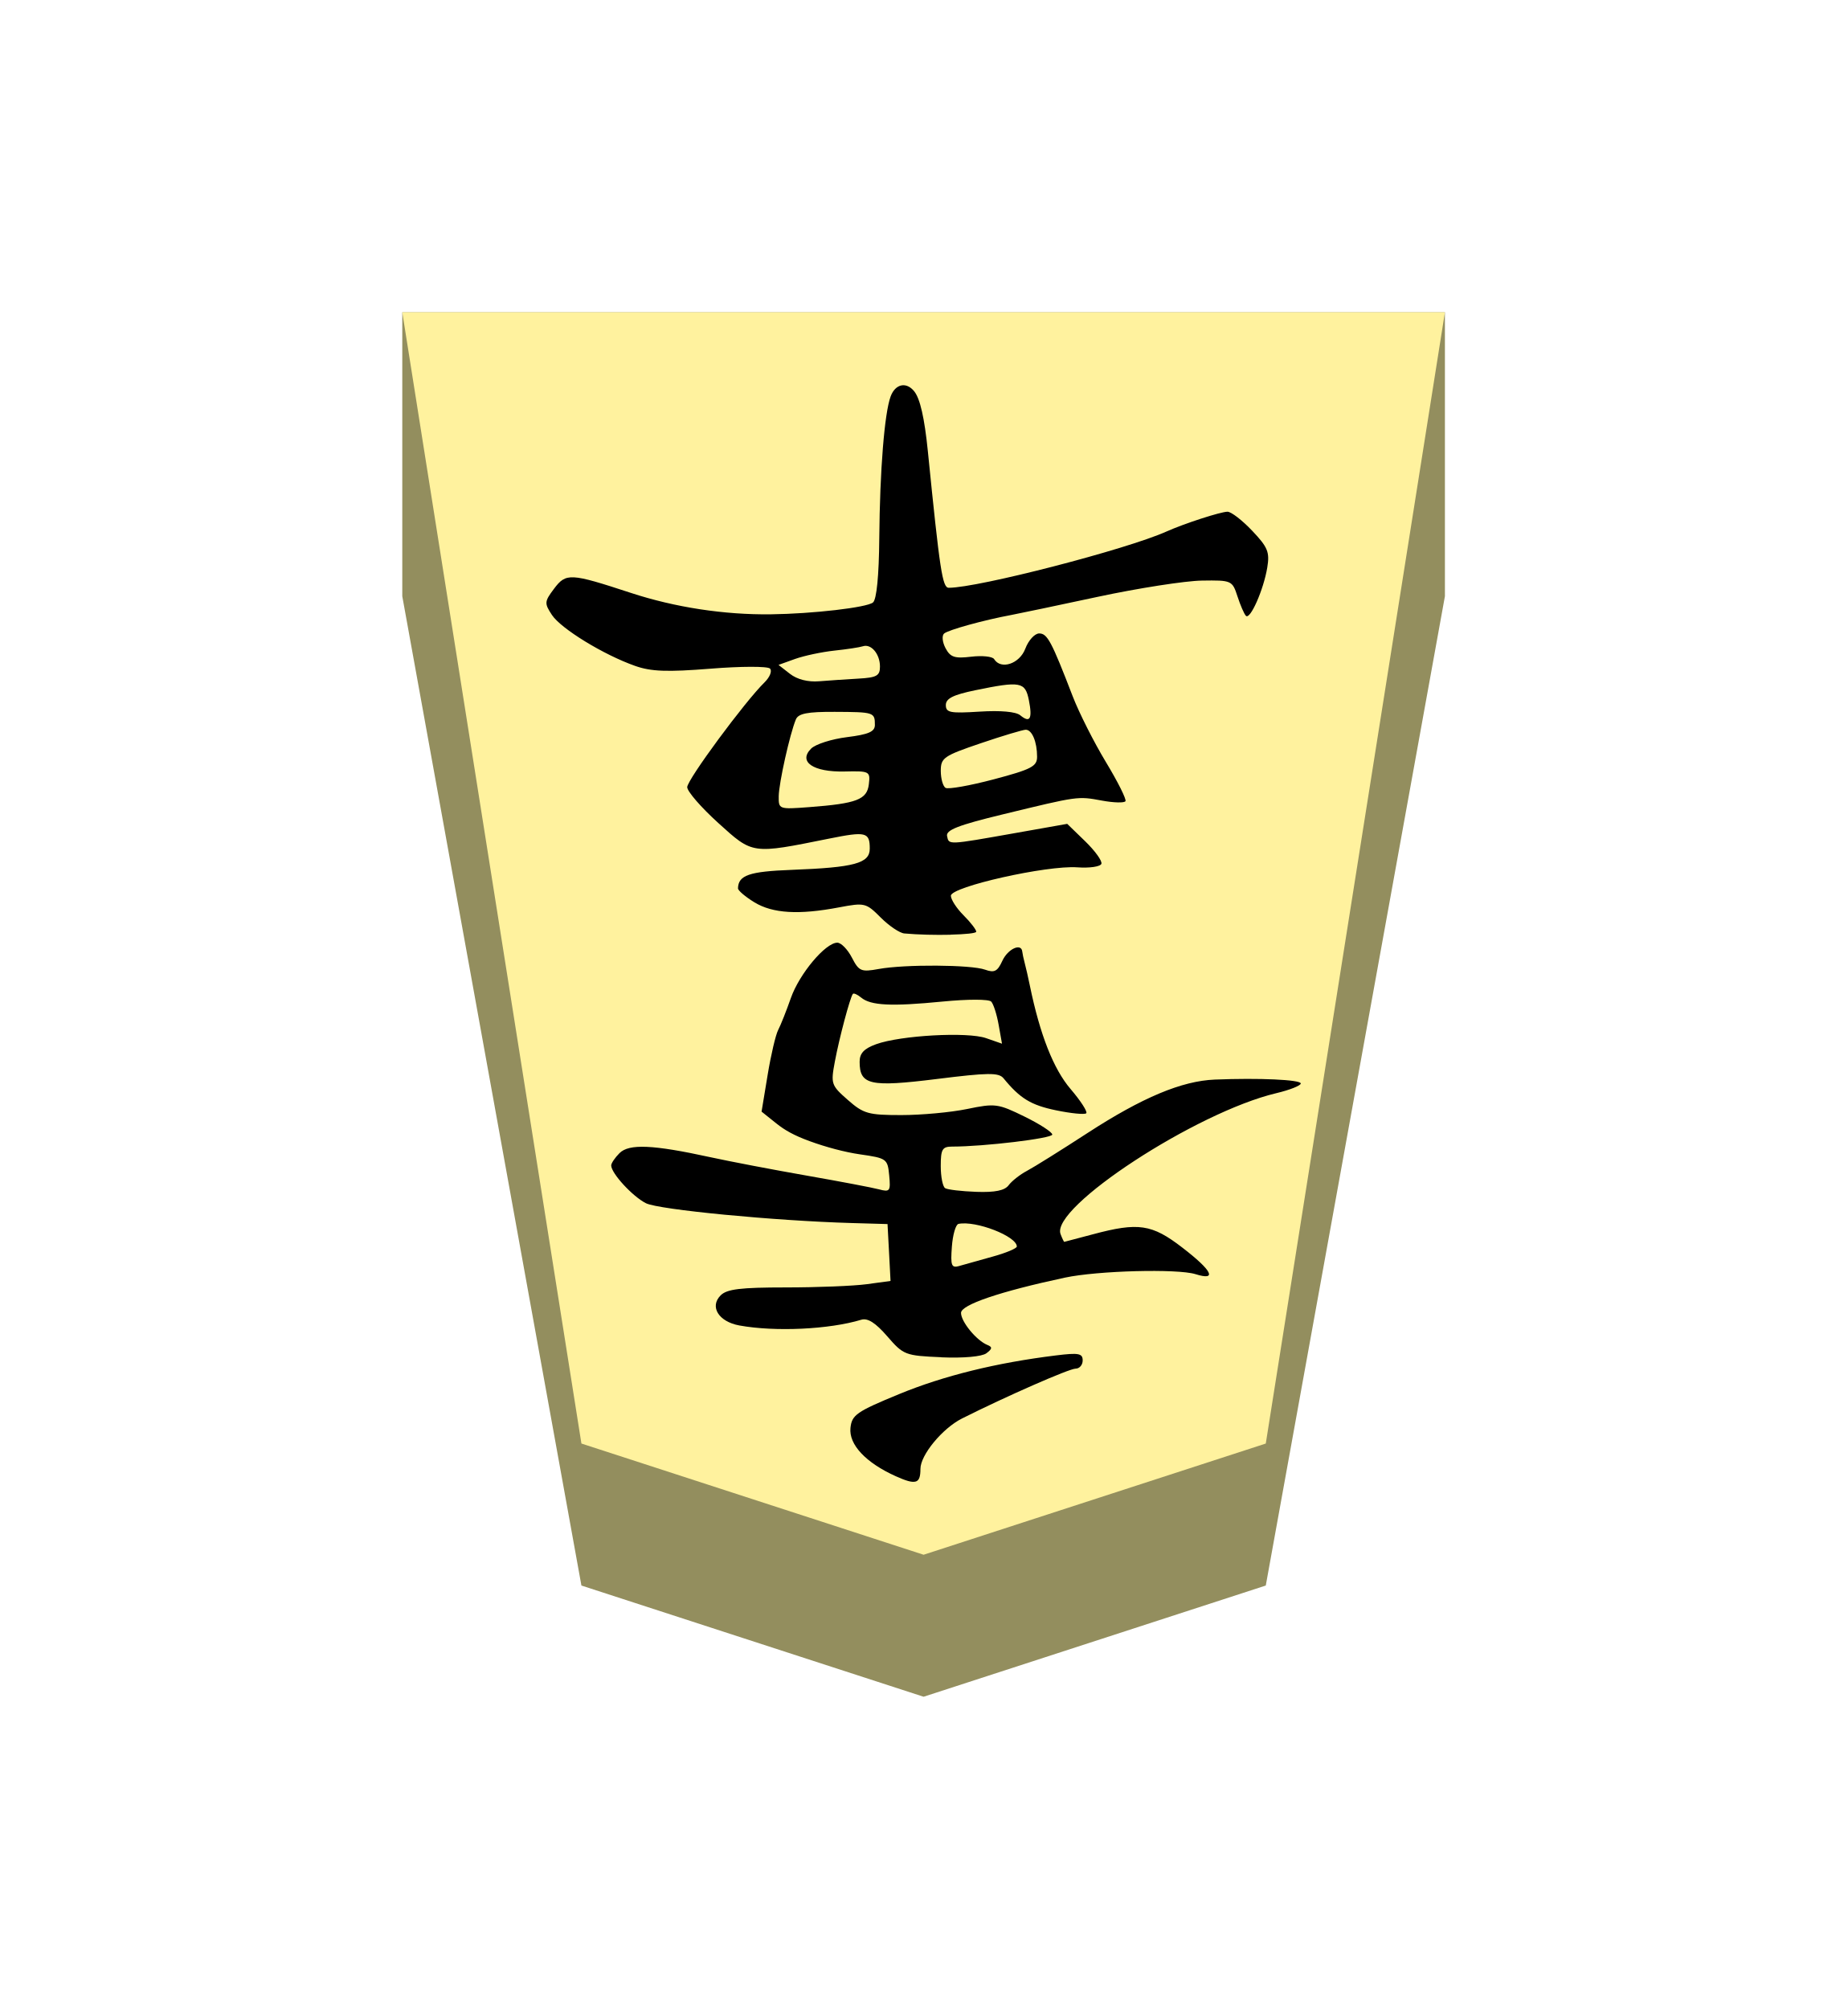
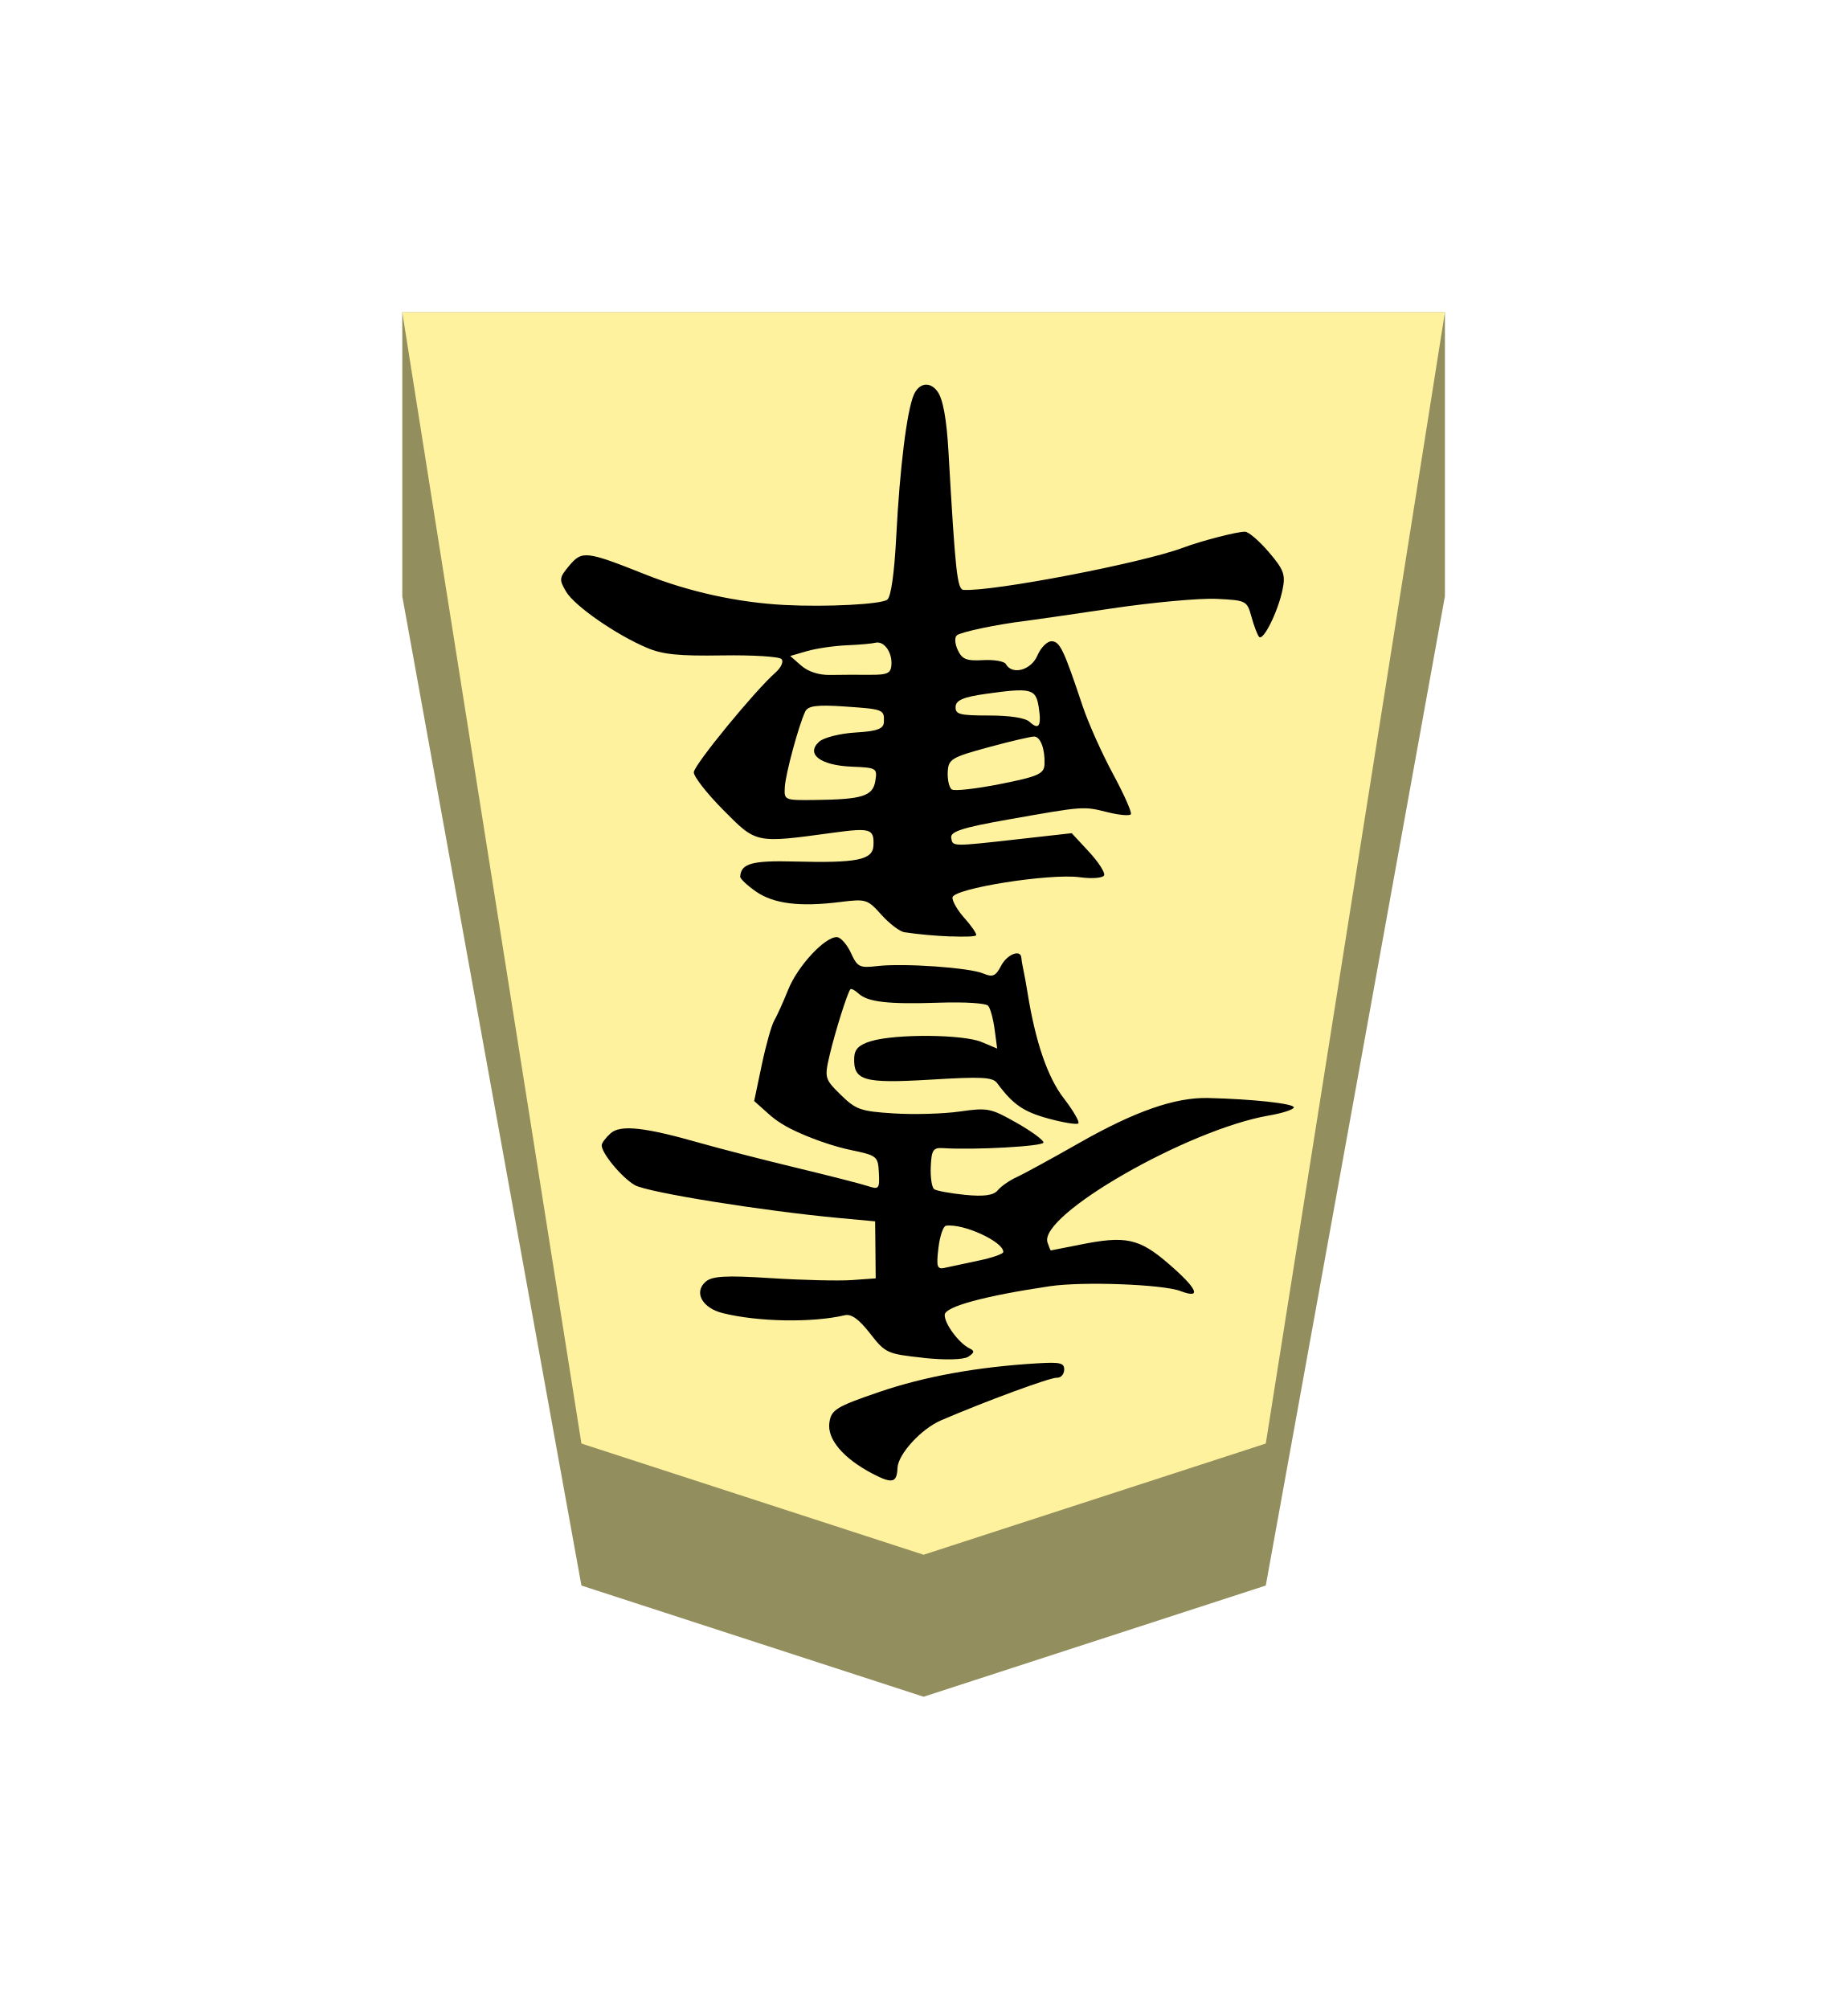
<svg xmlns="http://www.w3.org/2000/svg" viewBox="-1.542 -1.677 41.634 45.274" version="1.1" id="svg1" xml:space="preserve">
  <defs id="defs1" />
  <g id="layer1" transform="matrix(-0.8188152,0,0,-1,105.2506,205.36)">
    <path style="fill:#938e5e;fill-opacity:1;fill-rule:evenodd;stroke:none;stroke-width:1;stroke-linecap:round;stroke-linejoin:round;stroke-dasharray:none;stroke-opacity:1;paint-order:stroke fill markers" d="m 119.35,200 v -6.4 l -4.931,-22.294 -9.419,-2.506 -9.419,2.506 -4.931,22.294 2e-6,6.4 z" id="path12" />
    <path style="display:inline;fill:#fff29e;fill-opacity:1;fill-rule:evenodd;stroke:none;stroke-width:0.361;stroke-linecap:round;stroke-linejoin:round;paint-order:stroke fill markers" d="m 105,172 9.419,2.506 L 119.35,200 h -28.7 l 4.931,-25.494 z" id="path13" />
-     <path id="path1" style="fill:#000000;stroke-width:0.477" d="m 105.219,173.649 c -0.101,0.025 -0.132,0.117 -0.132,0.286 0,0.313 -0.605,0.913 -1.143,1.135 -1.205,0.496 -2.952,1.124 -3.128,1.124 -0.108,0 -0.195,0.084 -0.195,0.186 0,0.158 0.112,0.175 0.733,0.112 1.646,-0.166 3.092,-0.458 4.32,-0.872 1.174,-0.396 1.301,-0.469 1.339,-0.762 0.048,-0.375 -0.422,-0.785 -1.248,-1.089 -0.275,-0.101 -0.444,-0.144 -0.545,-0.119 z m -0.707,2.8 c -0.612,-0.021 -1.116,0.016 -1.24,0.091 -0.165,0.101 -0.171,0.141 -0.027,0.188 0.299,0.099 0.725,0.523 0.725,0.722 0,0.184 -1.072,0.482 -2.861,0.795 -0.898,0.157 -3.097,0.205 -3.594,0.078 -0.604,-0.154 -0.464,0.077 0.362,0.598 0.839,0.53 1.211,0.575 2.464,0.3 0.422,-0.093 0.776,-0.169 0.787,-0.17 0.011,-8.7e-4 0.057,0.078 0.102,0.175 0.281,0.6 -3.73,2.746 -5.935,3.175 -0.372,0.072 -0.677,0.171 -0.677,0.219 0,0.086 1.145,0.128 2.365,0.088 0.911,-0.03 2.001,-0.405 3.497,-1.2 0.729,-0.388 1.483,-0.774 1.675,-0.857 0.192,-0.083 0.418,-0.229 0.503,-0.323 0.108,-0.12 0.374,-0.165 0.891,-0.15 0.405,0.012 0.791,0.049 0.858,0.083 0.067,0.034 0.121,0.258 0.121,0.499 0,0.378 -0.043,0.438 -0.314,0.438 -0.871,-4.3e-4 -2.756,0.185 -2.756,0.271 0,0.054 0.345,0.237 0.766,0.406 0.728,0.292 0.806,0.301 1.578,0.17 0.447,-0.076 1.262,-0.137 1.811,-0.137 0.91,0 1.041,0.03 1.474,0.342 0.458,0.329 0.471,0.361 0.355,0.867 -0.119,0.523 -0.416,1.436 -0.494,1.521 -0.023,0.025 -0.126,-0.012 -0.229,-0.082 -0.266,-0.18 -0.825,-0.203 -2.237,-0.09 -0.701,0.056 -1.28,0.056 -1.344,-0.001 -0.062,-0.055 -0.154,-0.291 -0.204,-0.524 l -0.092,-0.424 0.439,0.125 c 0.511,0.146 2.351,0.063 3.026,-0.137 0.331,-0.098 0.454,-0.204 0.454,-0.395 0,-0.524 -0.284,-0.576 -2.123,-0.389 -1.418,0.145 -1.707,0.147 -1.838,0.016 -0.455,-0.455 -0.754,-0.604 -1.443,-0.721 -0.417,-0.071 -0.792,-0.101 -0.834,-0.067 -0.041,0.034 0.153,0.28 0.432,0.547 0.469,0.449 0.842,1.224 1.119,2.325 0.047,0.189 0.112,0.42 0.143,0.514 0.031,0.094 0.061,0.21 0.067,0.257 0.025,0.202 0.398,0.061 0.548,-0.207 0.134,-0.24 0.219,-0.276 0.476,-0.2 0.381,0.113 2.21,0.123 2.93,0.015 0.481,-0.072 0.542,-0.051 0.736,0.257 0.117,0.185 0.297,0.336 0.401,0.336 0.326,0 1.045,-0.702 1.279,-1.248 0.123,-0.288 0.28,-0.611 0.349,-0.719 0.069,-0.108 0.2,-0.565 0.291,-1.018 l 0.166,-0.822 -0.408,-0.267 c -0.224,-0.147 -0.477,-0.268 -0.917,-0.399 -0.44,-0.132 -0.968,-0.248 -1.385,-0.297 -0.734,-0.086 -0.76,-0.101 -0.803,-0.474 -0.042,-0.355 -0.019,-0.38 0.279,-0.315 0.178,0.039 1.078,0.179 1.999,0.311 0.921,0.132 2.114,0.319 2.652,0.415 1.575,0.282 2.23,0.305 2.493,0.091 0.126,-0.103 0.229,-0.228 0.229,-0.278 0,-0.176 -0.587,-0.699 -0.955,-0.851 -0.352,-0.146 -3.553,-0.398 -5.674,-0.447 l -0.977,-0.023 -0.042,-0.641 -0.041,-0.641 0.654,-0.073 c 0.36,-0.04 1.363,-0.073 2.229,-0.073 1.245,0 1.621,-0.037 1.794,-0.179 0.311,-0.255 0.054,-0.593 -0.515,-0.678 -0.985,-0.147 -2.475,-0.09 -3.357,0.129 -0.176,0.044 -0.394,-0.07 -0.714,-0.373 -0.446,-0.422 -0.492,-0.437 -1.491,-0.472 z m -0.499,2.059 c 0.221,-0.052 0.248,0.003 0.209,0.432 -0.024,0.271 -0.106,0.503 -0.183,0.516 -0.474,0.08 -1.605,-0.279 -1.605,-0.51 0,-0.042 0.298,-0.145 0.663,-0.227 0.365,-0.083 0.777,-0.177 0.916,-0.21 z m 0.244,7.466 c -0.4,0.008 -0.706,0.031 -0.706,0.067 0,0.046 0.157,0.212 0.349,0.369 0.192,0.157 0.349,0.355 0.349,0.441 0,0.203 -2.645,0.69 -3.482,0.64 -0.338,-0.02 -0.635,0.016 -0.661,0.08 -0.026,0.064 0.175,0.292 0.447,0.508 l 0.494,0.392 1.427,-0.207 c 1.878,-0.272 1.828,-0.27 1.88,-0.068 0.035,0.136 -0.309,0.246 -1.53,0.488 -2.098,0.417 -2.06,0.412 -2.735,0.311 -0.324,-0.049 -0.615,-0.055 -0.646,-0.013 -0.031,0.041 0.212,0.439 0.54,0.883 0.328,0.445 0.739,1.111 0.913,1.481 0.584,1.241 0.698,1.416 0.922,1.416 0.123,0 0.295,-0.154 0.382,-0.343 0.157,-0.342 0.673,-0.483 0.859,-0.235 0.045,0.059 0.328,0.083 0.629,0.054 0.455,-0.045 0.575,-0.013 0.707,0.19 0.088,0.134 0.107,0.283 0.042,0.331 -0.111,0.082 -1.097,0.305 -1.862,0.421 -0.192,0.029 -1.26,0.213 -2.373,0.408 -1.113,0.195 -2.4,0.359 -2.86,0.365 -0.822,0.01 -0.839,0.003 -0.982,-0.356 -0.08,-0.201 -0.184,-0.398 -0.233,-0.438 -0.117,-0.096 -0.486,0.588 -0.587,1.089 -0.07,0.347 -0.015,0.457 0.415,0.828 0.273,0.236 0.578,0.429 0.679,0.429 0.188,0 1.189,-0.266 1.683,-0.447 1.105,-0.405 5.181,-1.267 5.99,-1.267 0.175,0 0.245,0.378 0.577,3.085 0.091,0.74 0.213,1.179 0.374,1.342 0.218,0.222 0.52,0.169 0.649,-0.114 0.17,-0.375 0.297,-1.666 0.313,-3.197 0.009,-0.846 0.073,-1.379 0.173,-1.447 0.169,-0.114 1.654,-0.255 2.81,-0.267 1.286,-0.013 2.642,0.157 3.856,0.483 1.673,0.449 1.782,0.454 2.115,0.092 0.264,-0.288 0.268,-0.326 0.057,-0.589 -0.248,-0.309 -1.421,-0.898 -2.292,-1.149 -0.439,-0.127 -0.881,-0.14 -2.075,-0.062 -0.835,0.055 -1.57,0.056 -1.635,0.003 -0.065,-0.053 0.002,-0.192 0.148,-0.31 0.545,-0.437 2.13,-2.195 2.13,-2.363 0,-0.096 -0.385,-0.459 -0.856,-0.808 -0.956,-0.709 -0.914,-0.704 -3.048,-0.352 -1.017,0.168 -1.121,0.147 -1.121,-0.226 0,-0.331 0.421,-0.424 2.153,-0.478 1.167,-0.036 1.466,-0.121 1.474,-0.417 8.6e-4,-0.048 -0.202,-0.189 -0.451,-0.314 -0.504,-0.251 -1.22,-0.287 -2.331,-0.114 -0.705,0.109 -0.743,0.102 -1.146,-0.229 -0.23,-0.188 -0.522,-0.35 -0.651,-0.359 -0.377,-0.028 -0.871,-0.037 -1.272,-0.029 z m 4.626,2.867 c 0.106,0.031 0.107,0.105 0.105,0.253 -0.005,0.298 -0.305,1.4 -0.472,1.73 -0.068,0.134 -0.317,0.174 -1.072,0.171 -1.079,-0.004 -1.103,-0.01 -1.103,-0.295 0,-0.152 0.172,-0.214 0.768,-0.275 0.422,-0.043 0.866,-0.159 0.987,-0.258 0.363,-0.297 -0.056,-0.532 -0.92,-0.516 -0.69,0.013 -0.711,0.004 -0.669,-0.287 0.05,-0.346 0.331,-0.435 1.64,-0.516 0.418,-0.026 0.63,-0.038 0.736,-0.007 z m -4.488,0.44 c 0.073,0.037 0.132,0.21 0.132,0.384 0,0.294 -0.08,0.339 -1.098,0.622 -0.604,0.168 -1.163,0.305 -1.241,0.305 -0.173,0 -0.312,-0.273 -0.312,-0.61 0,-0.216 0.157,-0.283 1.194,-0.508 0.657,-0.142 1.253,-0.229 1.326,-0.192 z m -2.314,1.581 c 0.039,-0.056 0.124,-0.035 0.259,0.056 0.12,0.081 0.543,0.112 1.12,0.082 0.808,-0.042 0.928,-0.023 0.928,0.148 0,0.148 -0.201,0.231 -0.811,0.334 -1.245,0.21 -1.374,0.191 -1.475,-0.224 -0.051,-0.21 -0.059,-0.341 -0.02,-0.397 z m 5.795,0.822 c 0.306,-0.021 0.606,0.042 0.803,0.168 l 0.315,0.201 -0.455,0.134 c -0.25,0.073 -0.737,0.158 -1.082,0.188 -0.345,0.03 -0.699,0.074 -0.786,0.098 -0.227,0.062 -0.47,-0.174 -0.47,-0.458 0,-0.207 0.09,-0.248 0.593,-0.271 0.326,-0.015 0.813,-0.042 1.082,-0.06 z" transform="translate(-5.3894585e-6)" />
+     <g transform="rotate(3 105.000 186.000)">
+       <path id="path1" style="fill:#000000;stroke-width:0.477" d="m 105.219,173.649 c -0.101,0.025 -0.132,0.117 -0.132,0.286 0,0.313 -0.605,0.913 -1.143,1.135 -1.205,0.496 -2.952,1.124 -3.128,1.124 -0.108,0 -0.195,0.084 -0.195,0.186 0,0.158 0.112,0.175 0.733,0.112 1.646,-0.166 3.092,-0.458 4.32,-0.872 1.174,-0.396 1.301,-0.469 1.339,-0.762 0.048,-0.375 -0.422,-0.785 -1.248,-1.089 -0.275,-0.101 -0.444,-0.144 -0.545,-0.119 z m -0.707,2.8 c -0.612,-0.021 -1.116,0.016 -1.24,0.091 -0.165,0.101 -0.171,0.141 -0.027,0.188 0.299,0.099 0.725,0.523 0.725,0.722 0,0.184 -1.072,0.482 -2.861,0.795 -0.898,0.157 -3.097,0.205 -3.594,0.078 -0.604,-0.154 -0.464,0.077 0.362,0.598 0.839,0.53 1.211,0.575 2.464,0.3 0.422,-0.093 0.776,-0.169 0.787,-0.17 0.011,-8.7e-4 0.057,0.078 0.102,0.175 0.281,0.6 -3.73,2.746 -5.935,3.175 -0.372,0.072 -0.677,0.171 -0.677,0.219 0,0.086 1.145,0.128 2.365,0.088 0.911,-0.03 2.001,-0.405 3.497,-1.2 0.729,-0.388 1.483,-0.774 1.675,-0.857 0.192,-0.083 0.418,-0.229 0.503,-0.323 0.108,-0.12 0.374,-0.165 0.891,-0.15 0.405,0.012 0.791,0.049 0.858,0.083 0.067,0.034 0.121,0.258 0.121,0.499 0,0.378 -0.043,0.438 -0.314,0.438 -0.871,-4.3e-4 -2.756,0.185 -2.756,0.271 0,0.054 0.345,0.237 0.766,0.406 0.728,0.292 0.806,0.301 1.578,0.17 0.447,-0.076 1.262,-0.137 1.811,-0.137 0.91,0 1.041,0.03 1.474,0.342 0.458,0.329 0.471,0.361 0.355,0.867 -0.119,0.523 -0.416,1.436 -0.494,1.521 -0.023,0.025 -0.126,-0.012 -0.229,-0.082 -0.266,-0.18 -0.825,-0.203 -2.237,-0.09 -0.701,0.056 -1.28,0.056 -1.344,-0.001 -0.062,-0.055 -0.154,-0.291 -0.204,-0.524 l -0.092,-0.424 0.439,0.125 c 0.511,0.146 2.351,0.063 3.026,-0.137 0.331,-0.098 0.454,-0.204 0.454,-0.395 0,-0.524 -0.284,-0.576 -2.123,-0.389 -1.418,0.145 -1.707,0.147 -1.838,0.016 -0.455,-0.455 -0.754,-0.604 -1.443,-0.721 -0.417,-0.071 -0.792,-0.101 -0.834,-0.067 -0.041,0.034 0.153,0.28 0.432,0.547 0.469,0.449 0.842,1.224 1.119,2.325 0.047,0.189 0.112,0.42 0.143,0.514 0.031,0.094 0.061,0.21 0.067,0.257 0.025,0.202 0.398,0.061 0.548,-0.207 0.134,-0.24 0.219,-0.276 0.476,-0.2 0.381,0.113 2.21,0.123 2.93,0.015 0.481,-0.072 0.542,-0.051 0.736,0.257 0.117,0.185 0.297,0.336 0.401,0.336 0.326,0 1.045,-0.702 1.279,-1.248 0.123,-0.288 0.28,-0.611 0.349,-0.719 0.069,-0.108 0.2,-0.565 0.291,-1.018 l 0.166,-0.822 -0.408,-0.267 c -0.224,-0.147 -0.477,-0.268 -0.917,-0.399 -0.44,-0.132 -0.968,-0.248 -1.385,-0.297 -0.734,-0.086 -0.76,-0.101 -0.803,-0.474 -0.042,-0.355 -0.019,-0.38 0.279,-0.315 0.178,0.039 1.078,0.179 1.999,0.311 0.921,0.132 2.114,0.319 2.652,0.415 1.575,0.282 2.23,0.305 2.493,0.091 0.126,-0.103 0.229,-0.228 0.229,-0.278 0,-0.176 -0.587,-0.699 -0.955,-0.851 -0.352,-0.146 -3.553,-0.398 -5.674,-0.447 l -0.977,-0.023 -0.042,-0.641 -0.041,-0.641 0.654,-0.073 c 0.36,-0.04 1.363,-0.073 2.229,-0.073 1.245,0 1.621,-0.037 1.794,-0.179 0.311,-0.255 0.054,-0.593 -0.515,-0.678 -0.985,-0.147 -2.475,-0.09 -3.357,0.129 -0.176,0.044 -0.394,-0.07 -0.714,-0.373 -0.446,-0.422 -0.492,-0.437 -1.491,-0.472 z m -0.499,2.059 c 0.221,-0.052 0.248,0.003 0.209,0.432 -0.024,0.271 -0.106,0.503 -0.183,0.516 -0.474,0.08 -1.605,-0.279 -1.605,-0.51 0,-0.042 0.298,-0.145 0.663,-0.227 0.365,-0.083 0.777,-0.177 0.916,-0.21 z m 0.244,7.466 c -0.4,0.008 -0.706,0.031 -0.706,0.067 0,0.046 0.157,0.212 0.349,0.369 0.192,0.157 0.349,0.355 0.349,0.441 0,0.203 -2.645,0.69 -3.482,0.64 -0.338,-0.02 -0.635,0.016 -0.661,0.08 -0.026,0.064 0.175,0.292 0.447,0.508 l 0.494,0.392 1.427,-0.207 c 1.878,-0.272 1.828,-0.27 1.88,-0.068 0.035,0.136 -0.309,0.246 -1.53,0.488 -2.098,0.417 -2.06,0.412 -2.735,0.311 -0.324,-0.049 -0.615,-0.055 -0.646,-0.013 -0.031,0.041 0.212,0.439 0.54,0.883 0.328,0.445 0.739,1.111 0.913,1.481 0.584,1.241 0.698,1.416 0.922,1.416 0.123,0 0.295,-0.154 0.382,-0.343 0.157,-0.342 0.673,-0.483 0.859,-0.235 0.045,0.059 0.328,0.083 0.629,0.054 0.455,-0.045 0.575,-0.013 0.707,0.19 0.088,0.134 0.107,0.283 0.042,0.331 -0.111,0.082 -1.097,0.305 -1.862,0.421 -0.192,0.029 -1.26,0.213 -2.373,0.408 -1.113,0.195 -2.4,0.359 -2.86,0.365 -0.822,0.01 -0.839,0.003 -0.982,-0.356 -0.08,-0.201 -0.184,-0.398 -0.233,-0.438 -0.117,-0.096 -0.486,0.588 -0.587,1.089 -0.07,0.347 -0.015,0.457 0.415,0.828 0.273,0.236 0.578,0.429 0.679,0.429 0.188,0 1.189,-0.266 1.683,-0.447 1.105,-0.405 5.181,-1.267 5.99,-1.267 0.175,0 0.245,0.378 0.577,3.085 0.091,0.74 0.213,1.179 0.374,1.342 0.218,0.222 0.52,0.169 0.649,-0.114 0.17,-0.375 0.297,-1.666 0.313,-3.197 0.009,-0.846 0.073,-1.379 0.173,-1.447 0.169,-0.114 1.654,-0.255 2.81,-0.267 1.286,-0.013 2.642,0.157 3.856,0.483 1.673,0.449 1.782,0.454 2.115,0.092 0.264,-0.288 0.268,-0.326 0.057,-0.589 -0.248,-0.309 -1.421,-0.898 -2.292,-1.149 -0.439,-0.127 -0.881,-0.14 -2.075,-0.062 -0.835,0.055 -1.57,0.056 -1.635,0.003 -0.065,-0.053 0.002,-0.192 0.148,-0.31 0.545,-0.437 2.13,-2.195 2.13,-2.363 0,-0.096 -0.385,-0.459 -0.856,-0.808 -0.956,-0.709 -0.914,-0.704 -3.048,-0.352 -1.017,0.168 -1.121,0.147 -1.121,-0.226 0,-0.331 0.421,-0.424 2.153,-0.478 1.167,-0.036 1.466,-0.121 1.474,-0.417 8.6e-4,-0.048 -0.202,-0.189 -0.451,-0.314 -0.504,-0.251 -1.22,-0.287 -2.331,-0.114 -0.705,0.109 -0.743,0.102 -1.146,-0.229 -0.23,-0.188 -0.522,-0.35 -0.651,-0.359 -0.377,-0.028 -0.871,-0.037 -1.272,-0.029 z m 4.626,2.867 c 0.106,0.031 0.107,0.105 0.105,0.253 -0.005,0.298 -0.305,1.4 -0.472,1.73 -0.068,0.134 -0.317,0.174 -1.072,0.171 -1.079,-0.004 -1.103,-0.01 -1.103,-0.295 0,-0.152 0.172,-0.214 0.768,-0.275 0.422,-0.043 0.866,-0.159 0.987,-0.258 0.363,-0.297 -0.056,-0.532 -0.92,-0.516 -0.69,0.013 -0.711,0.004 -0.669,-0.287 0.05,-0.346 0.331,-0.435 1.64,-0.516 0.418,-0.026 0.63,-0.038 0.736,-0.007 z m -4.488,0.44 c 0.073,0.037 0.132,0.21 0.132,0.384 0,0.294 -0.08,0.339 -1.098,0.622 -0.604,0.168 -1.163,0.305 -1.241,0.305 -0.173,0 -0.312,-0.273 -0.312,-0.61 0,-0.216 0.157,-0.283 1.194,-0.508 0.657,-0.142 1.253,-0.229 1.326,-0.192 z m -2.314,1.581 c 0.039,-0.056 0.124,-0.035 0.259,0.056 0.12,0.081 0.543,0.112 1.12,0.082 0.808,-0.042 0.928,-0.023 0.928,0.148 0,0.148 -0.201,0.231 -0.811,0.334 -1.245,0.21 -1.374,0.191 -1.475,-0.224 -0.051,-0.21 -0.059,-0.341 -0.02,-0.397 z m 5.795,0.822 c 0.306,-0.021 0.606,0.042 0.803,0.168 l 0.315,0.201 -0.455,0.134 c -0.25,0.073 -0.737,0.158 -1.082,0.188 -0.345,0.03 -0.699,0.074 -0.786,0.098 -0.227,0.062 -0.47,-0.174 -0.47,-0.458 0,-0.207 0.09,-0.248 0.593,-0.271 0.326,-0.015 0.813,-0.042 1.082,-0.06 z" transform="translate(-5.3894585e-6)" />
+     </g>
  </g>
</svg>
